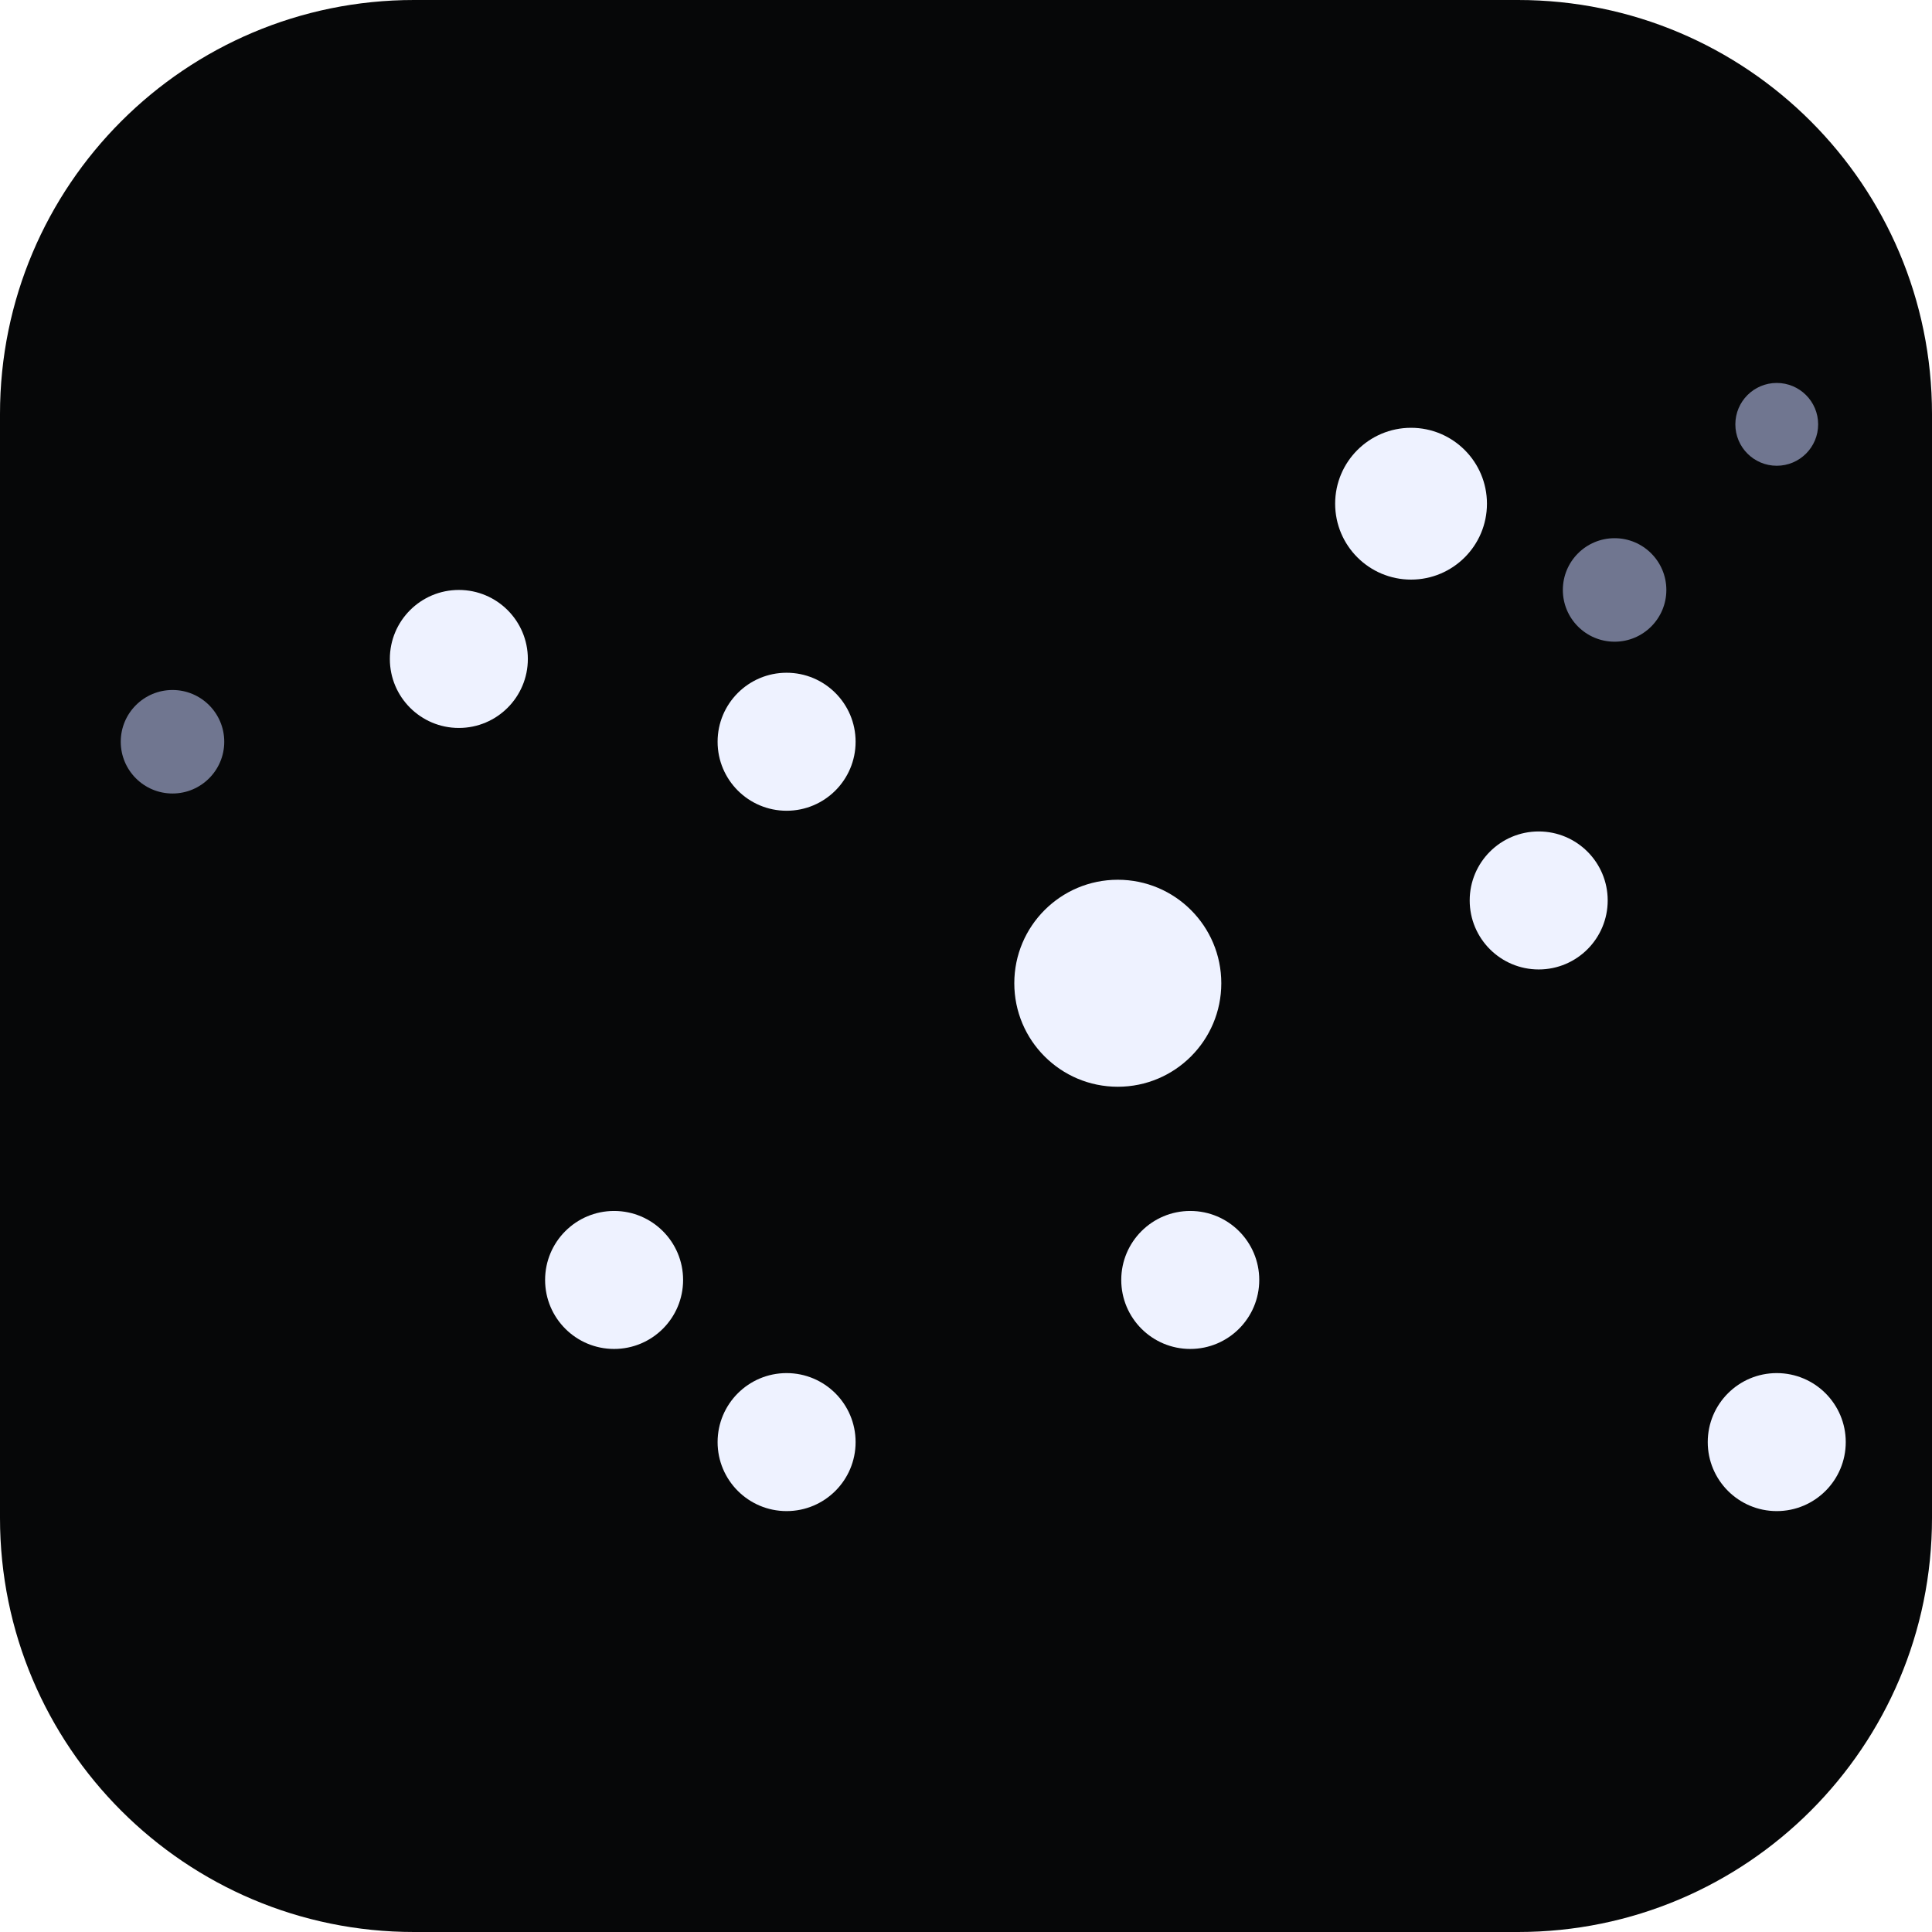
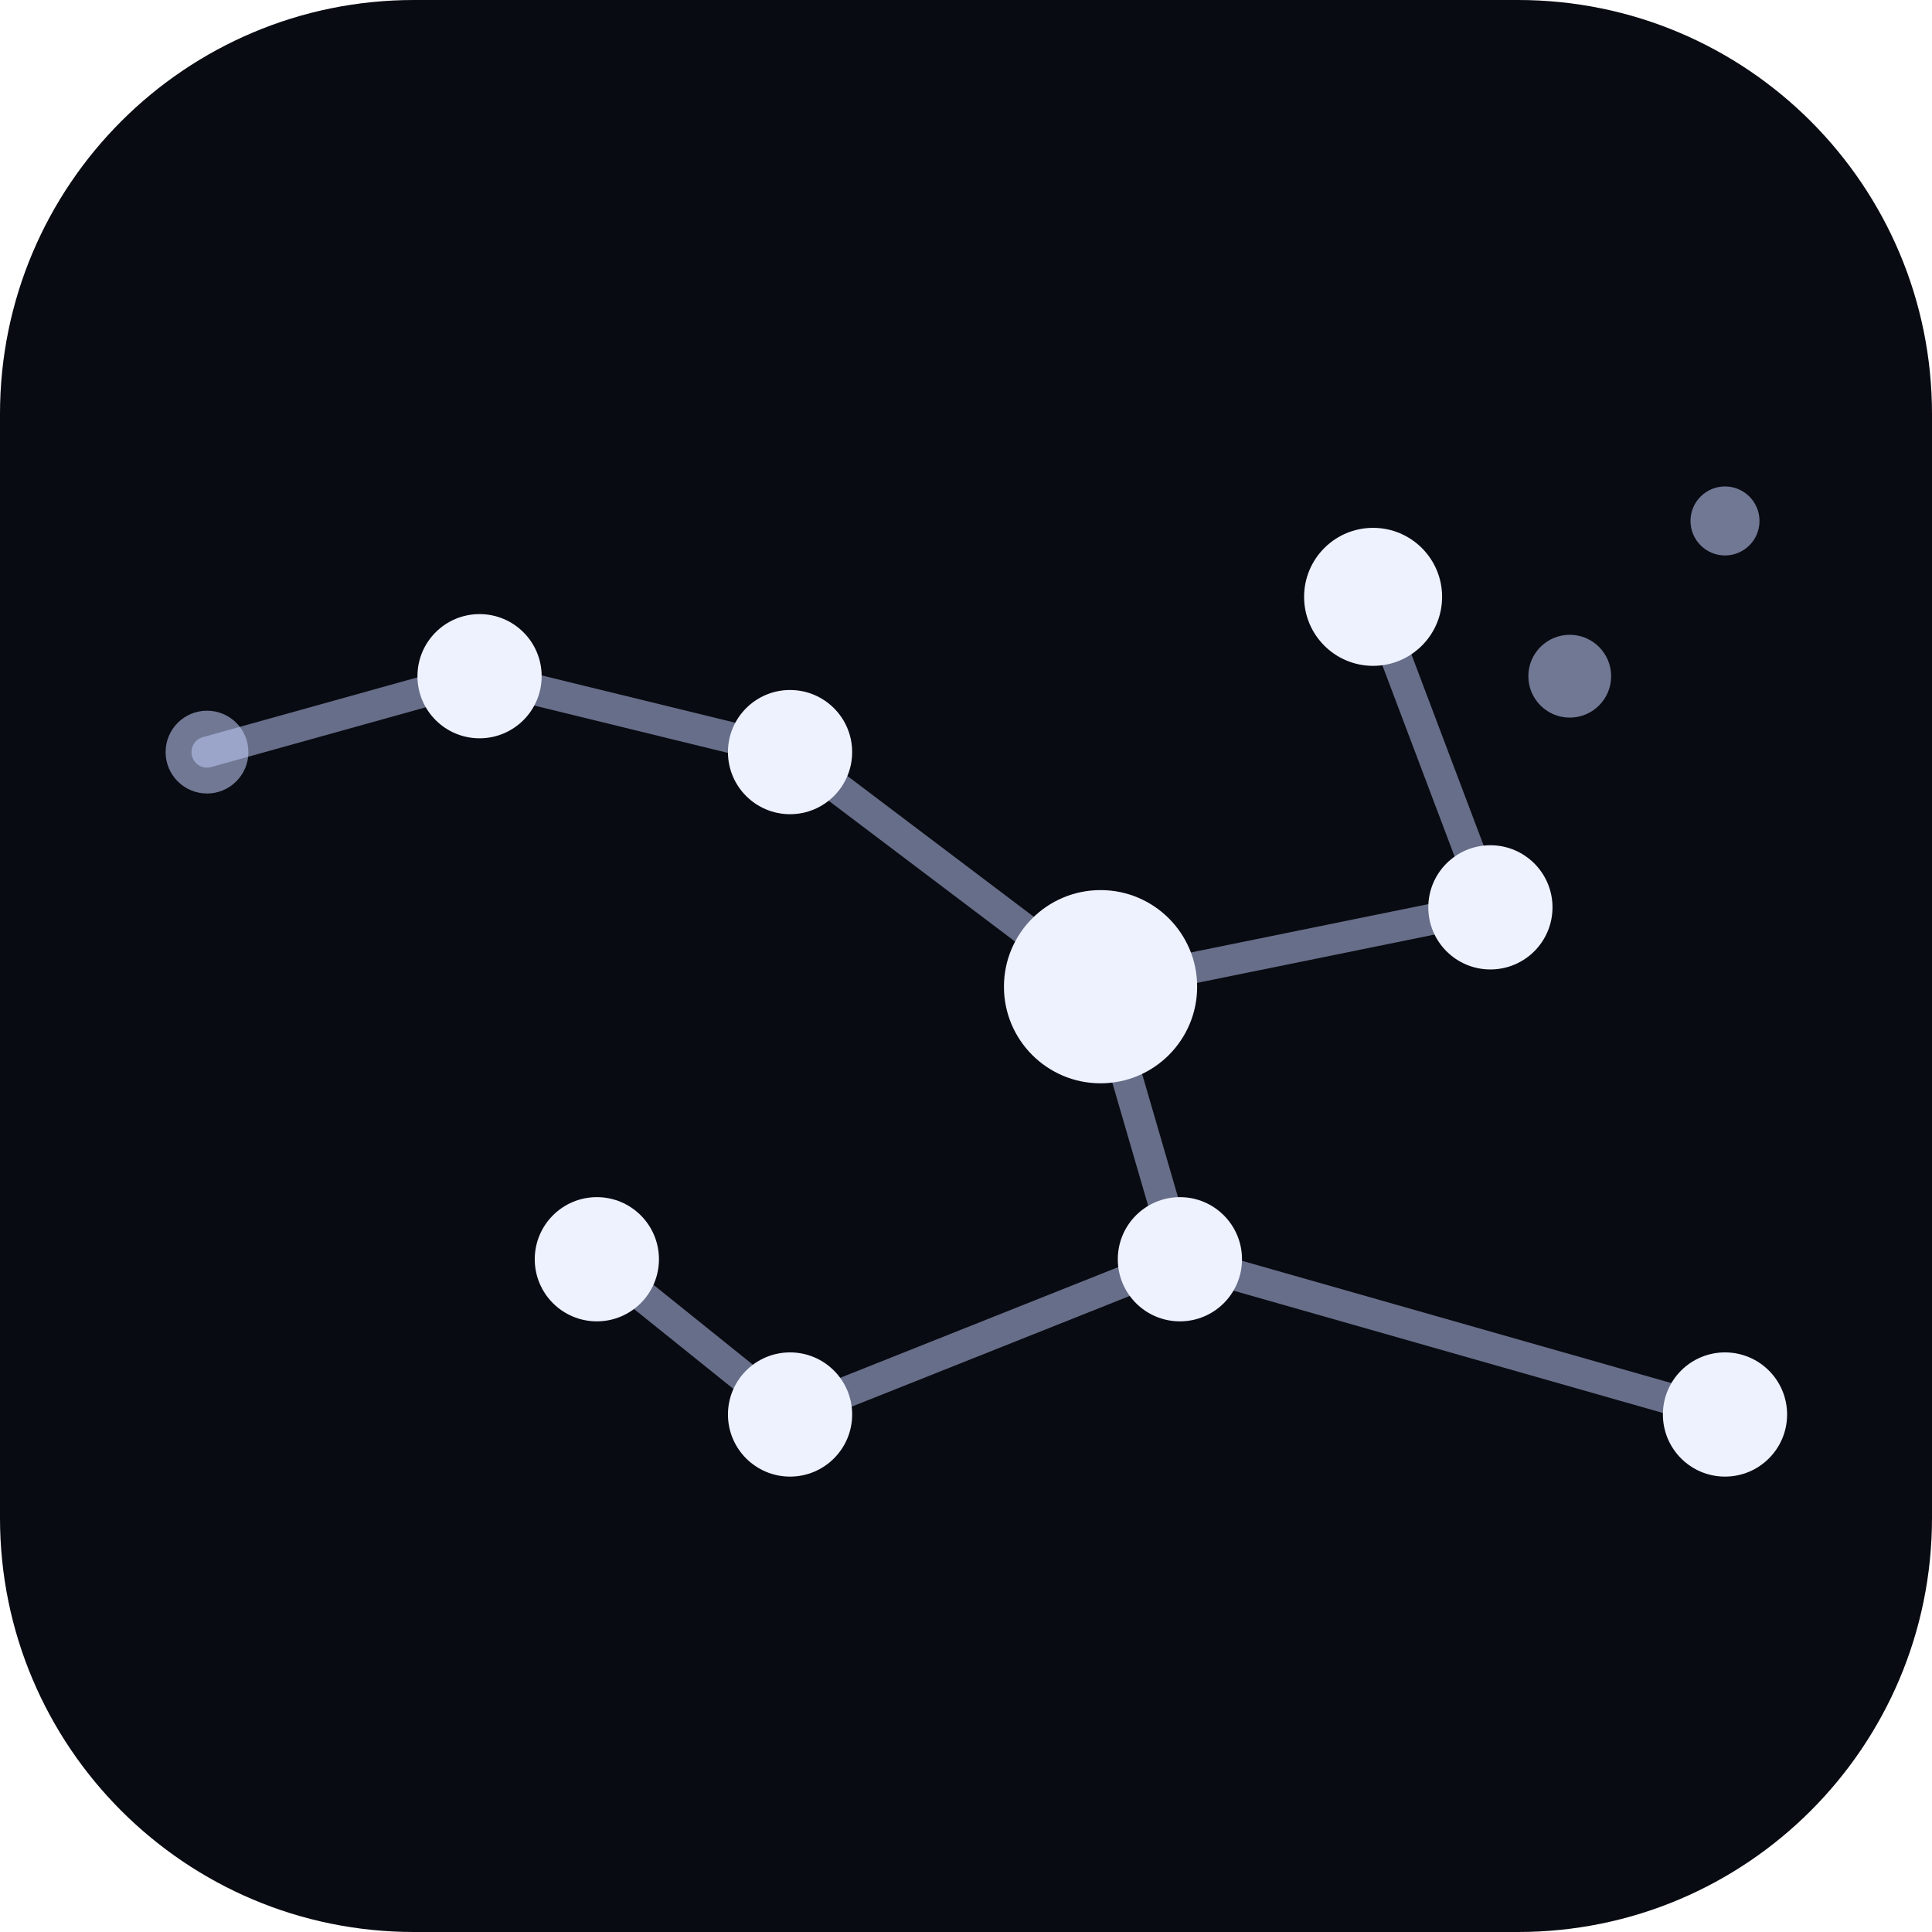
<svg xmlns="http://www.w3.org/2000/svg" viewBox="0 0 56 56">
-   <rect width="56" height="56" rx="12" fill="#060708" />
-   <circle cx="5" cy="21.5" r="1.5" fill="#C6D2FF" opacity=".55" />
-   <circle cx="46.8" cy="17.1" r="1.5" fill="#C6D2FF" opacity=".55" />
-   <circle cx="51.5" cy="12.3" r="1.2" fill="#C6D2FF" opacity=".55" />
-   <circle cx="13.3" cy="19.1" r="2" fill="#EEF2FF" />
-   <circle cx="22.8" cy="21.5" r="2" fill="#EEF2FF" />
-   <circle cx="32.4" cy="28.5" r="3" fill="#EEF2FF" />
-   <circle cx="40.9" cy="14.6" r="2.2" fill="#EEF2FF" />
-   <circle cx="44.6" cy="26.1" r="2" fill="#EEF2FF" />
-   <circle cx="17.8" cy="37.1" r="2" fill="#EEF2FF" />
-   <circle cx="22.8" cy="41.8" r="2" fill="#EEF2FF" />
-   <circle cx="34.5" cy="37.1" r="2" fill="#EEF2FF" />
-   <circle cx="51.5" cy="41.8" r="2" fill="#EEF2FF" />
+   <rect width="56" height="56" rx="12" fill="#090B12" />
+   <g stroke="#C6D2FF" stroke-width="0.9" stroke-linecap="round" opacity=".5">
+     <line x1="6.0" y1="21.8" x2="13.9" y2="19.6" />
+     <line x1="13.9" y1="19.6" x2="22.9" y2="21.8" />
+     <line x1="22.9" y1="21.8" x2="31.9" y2="28.6" />
+     <line x1="31.9" y1="28.6" x2="43.2" y2="26.3" />
+     <line x1="39.8" y1="17.3" x2="43.2" y2="26.3" />
+     <line x1="31.9" y1="28.6" x2="34.2" y2="36.5" />
+     <line x1="34.2" y1="36.5" x2="50.0" y2="41.0" />
+     <line x1="17.3" y1="36.5" x2="22.9" y2="41.0" />
+     <line x1="22.9" y1="41.0" x2="34.2" y2="36.5" />
+   </g>
+   <circle cx="6.0" cy="21.8" r="1.2" fill="#C6D2FF" opacity=".55" />
+   <circle cx="45.5" cy="19.6" r="1.2" fill="#C6D2FF" opacity=".55" />
+   <circle cx="50.0" cy="15.1" r="1.0" fill="#C6D2FF" opacity=".55" />
+   <circle cx="13.9" cy="19.6" r="1.8" fill="#EEF2FF" />
+   <circle cx="22.9" cy="21.8" r="1.8" fill="#EEF2FF" />
+   <circle cx="31.9" cy="28.6" r="2.8" fill="#EEF2FF" />
+   <circle cx="39.8" cy="17.3" r="2.0" fill="#EEF2FF" />
+   <circle cx="43.2" cy="26.3" r="1.8" fill="#EEF2FF" />
+   <circle cx="17.3" cy="36.5" r="1.8" fill="#EEF2FF" />
+   <circle cx="22.9" cy="41.0" r="1.8" fill="#EEF2FF" />
+   <circle cx="34.2" cy="36.5" r="1.8" fill="#EEF2FF" />
+   <circle cx="50.0" cy="41.0" r="1.8" fill="#EEF2FF" />
</svg>
